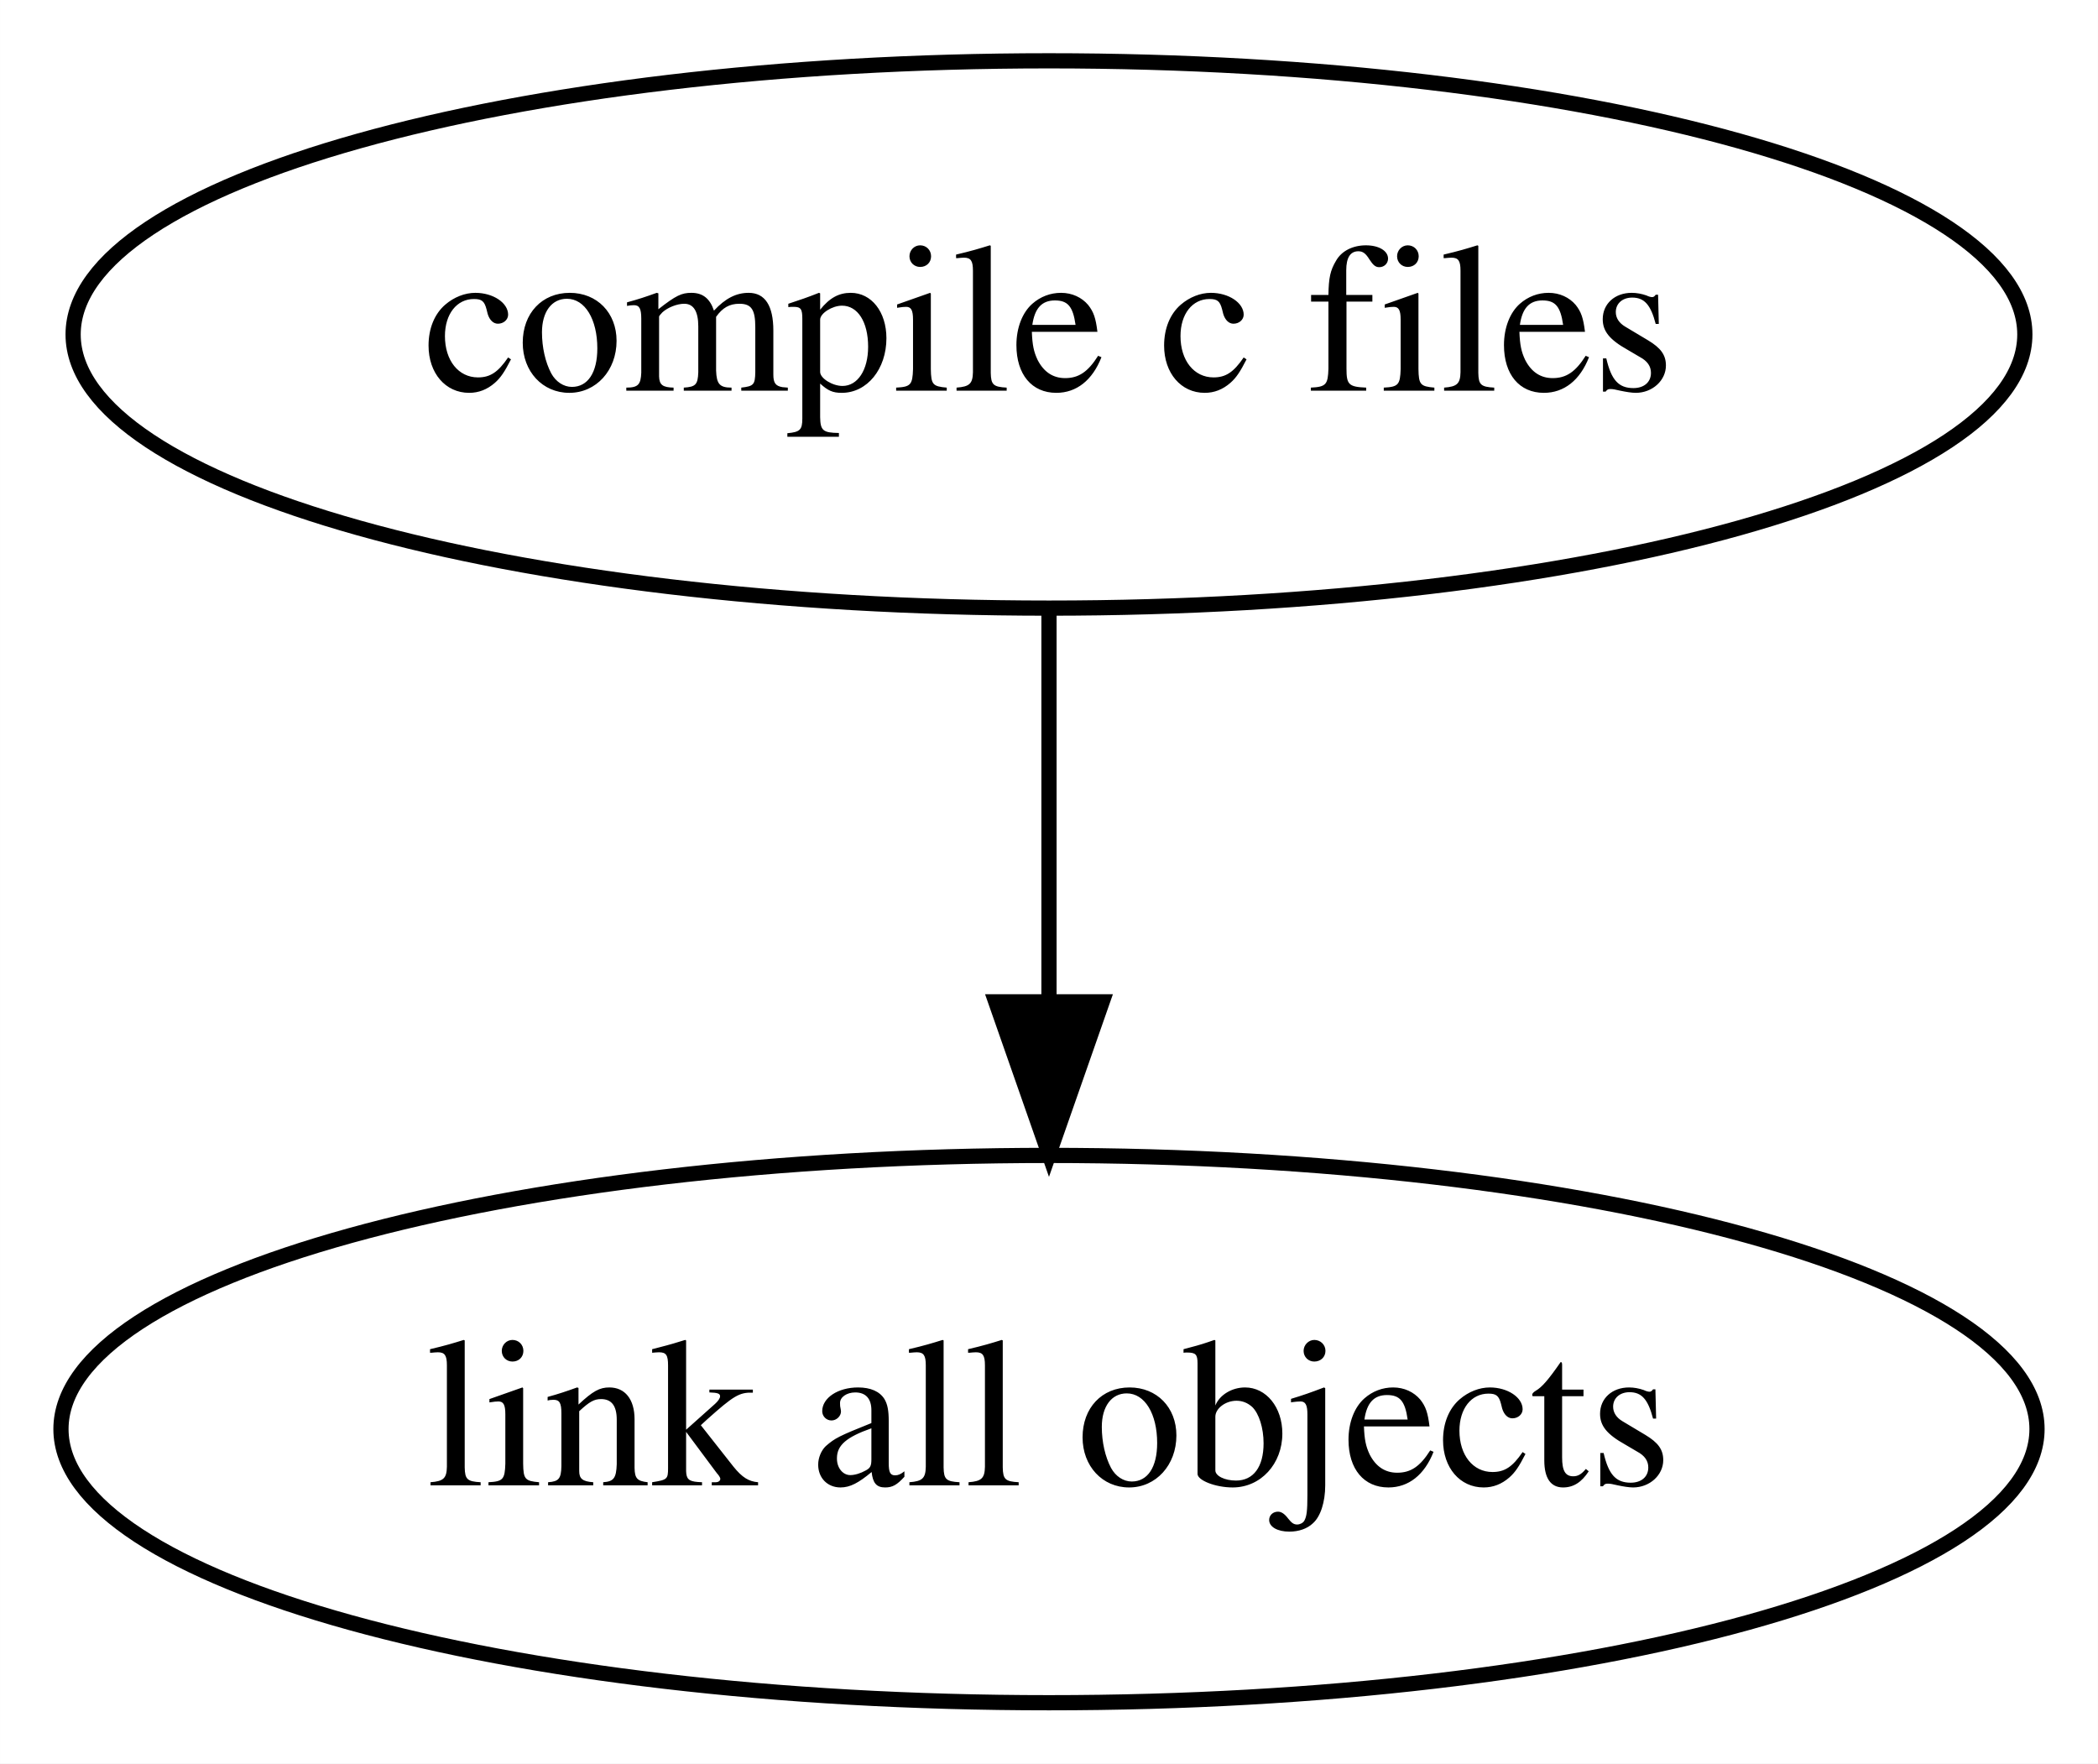
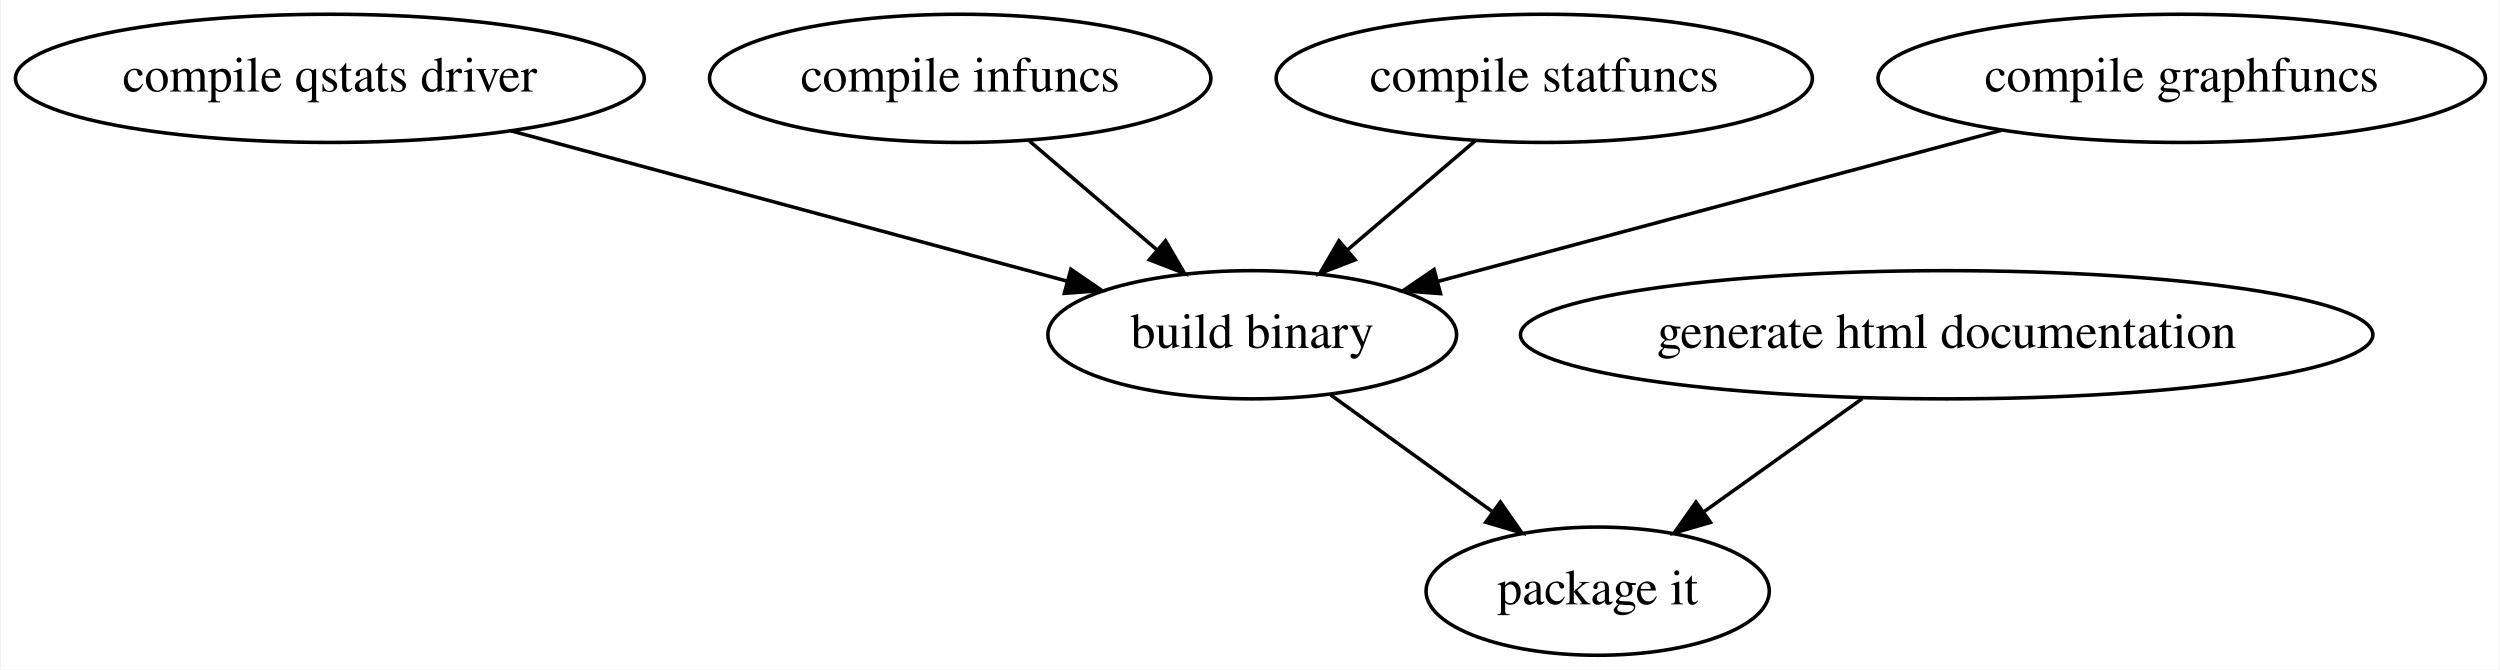
- <svg xmlns="http://www.w3.org/2000/svg" width="138pt" height="116pt" viewBox="0.00 0.00 137.99 116.00">
-   <g id="graph0" class="graph" transform="scale(1 1) rotate(0) translate(4 112)">
-     <polygon fill="white" stroke="none" points="-4,4 -4,-112 133.988,-112 133.988,4 -4,4" />
+ <svg xmlns="http://www.w3.org/2000/svg" width="702pt" height="188pt" viewBox="0.00 0.00 701.53 188.00">
+   <g id="graph0" class="graph" transform="scale(1 1) rotate(0) translate(4 184)">
+     <polygon fill="white" stroke="none" points="-4,4 -4,-184 697.535,-184 697.535,4 -4,4" />
    <g id="node1" class="node">
-       <ellipse fill="none" stroke="black" cx="64.994" cy="-90" rx="64.189" ry="18" />
-       <text text-anchor="middle" x="64.994" y="-86.3" font-family="Times,serif" font-size="14.00">compile c files</text>
+       <ellipse fill="none" stroke="black" cx="88.392" cy="-162" rx="88.284" ry="18" />
+       <text text-anchor="middle" x="88.392" y="-158.3" font-family="Times,serif" font-size="14.00">compile qstats driver</text>
    </g>
    <g id="node2" class="node">
-       <ellipse fill="none" stroke="black" cx="64.994" cy="-18" rx="64.989" ry="18" />
-       <text text-anchor="middle" x="64.994" y="-14.3" font-family="Times,serif" font-size="14.00">link all objects</text>
+       <ellipse fill="none" stroke="black" cx="347.392" cy="-90" rx="57.391" ry="18" />
+       <text text-anchor="middle" x="347.392" y="-86.3" font-family="Times,serif" font-size="14.00">build binary</text>
    </g>
    <g id="edge1" class="edge">
-       <path fill="none" stroke="black" d="M64.994,-71.697C64.994,-63.983 64.994,-54.712 64.994,-46.112" />
-       <polygon fill="black" stroke="black" points="68.494,-46.104 64.994,-36.104 61.494,-46.104 68.494,-46.104" />
+       <path fill="none" stroke="black" d="M139.253,-147.254C184.408,-135.05 250.093,-117.297 295.544,-105.013" />
+       <polygon fill="black" stroke="black" points="296.465,-108.39 305.206,-102.402 294.639,-101.632 296.465,-108.39" />
+     </g>
+     <g id="node5" class="node">
+       <ellipse fill="none" stroke="black" cx="444.392" cy="-18" rx="48.192" ry="18" />
+       <text text-anchor="middle" x="444.392" y="-14.3" font-family="Times,serif" font-size="14.00">package it</text>
+     </g>
+     <g id="edge4" class="edge">
+       <path fill="none" stroke="black" d="M369.403,-73.116C382.86,-63.405 400.242,-50.861 414.882,-40.296" />
+       <polygon fill="black" stroke="black" points="417.074,-43.03 423.135,-34.34 412.978,-37.354 417.074,-43.03" />
+     </g>
+     <g id="node3" class="node">
+       <ellipse fill="none" stroke="black" cx="265.392" cy="-162" rx="70.388" ry="18" />
+       <text text-anchor="middle" x="265.392" y="-158.3" font-family="Times,serif" font-size="14.00">compile infuncs</text>
+     </g>
+     <g id="edge2" class="edge">
+       <path fill="none" stroke="black" d="M284.825,-144.411C295.523,-135.279 308.958,-123.809 320.635,-113.842" />
+       <polygon fill="black" stroke="black" points="323.048,-116.383 328.382,-107.228 318.504,-111.059 323.048,-116.383" />
+     </g>
+     <g id="node4" class="node">
+       <ellipse fill="none" stroke="black" cx="542.392" cy="-90" rx="119.679" ry="18" />
+       <text text-anchor="middle" x="542.392" y="-86.3" font-family="Times,serif" font-size="14.00">generate html documentation</text>
+     </g>
+     <g id="edge3" class="edge">
+       <path fill="none" stroke="black" d="M518.669,-72.055C505.346,-62.539 488.591,-50.57 474.367,-40.41" />
+       <polygon fill="black" stroke="black" points="476.063,-37.321 465.891,-34.356 471.994,-43.017 476.063,-37.321" />
+     </g>
+     <g id="node6" class="node">
+       <ellipse fill="none" stroke="black" cx="429.392" cy="-162" rx="75.287" ry="18" />
+       <text text-anchor="middle" x="429.392" y="-158.3" font-family="Times,serif" font-size="14.00">compile statfuncs</text>
+     </g>
+     <g id="edge5" class="edge">
+       <path fill="none" stroke="black" d="M409.959,-144.411C399.262,-135.279 385.826,-123.809 374.15,-113.842" />
+       <polygon fill="black" stroke="black" points="376.281,-111.059 366.403,-107.228 371.736,-116.383 376.281,-111.059" />
+     </g>
+     <g id="node7" class="node">
+       <ellipse fill="none" stroke="black" cx="608.392" cy="-162" rx="85.285" ry="18" />
+       <text text-anchor="middle" x="608.392" y="-158.3" font-family="Times,serif" font-size="14.00">compile graphfuncs</text>
+     </g>
+     <g id="edge6" class="edge">
+       <path fill="none" stroke="black" d="M557.759,-147.42C512.183,-135.197 445.49,-117.31 399.474,-104.968" />
+       <polygon fill="black" stroke="black" points="400.26,-101.555 389.695,-102.346 398.447,-108.317 400.26,-101.555" />
    </g>
  </g>
</svg>
